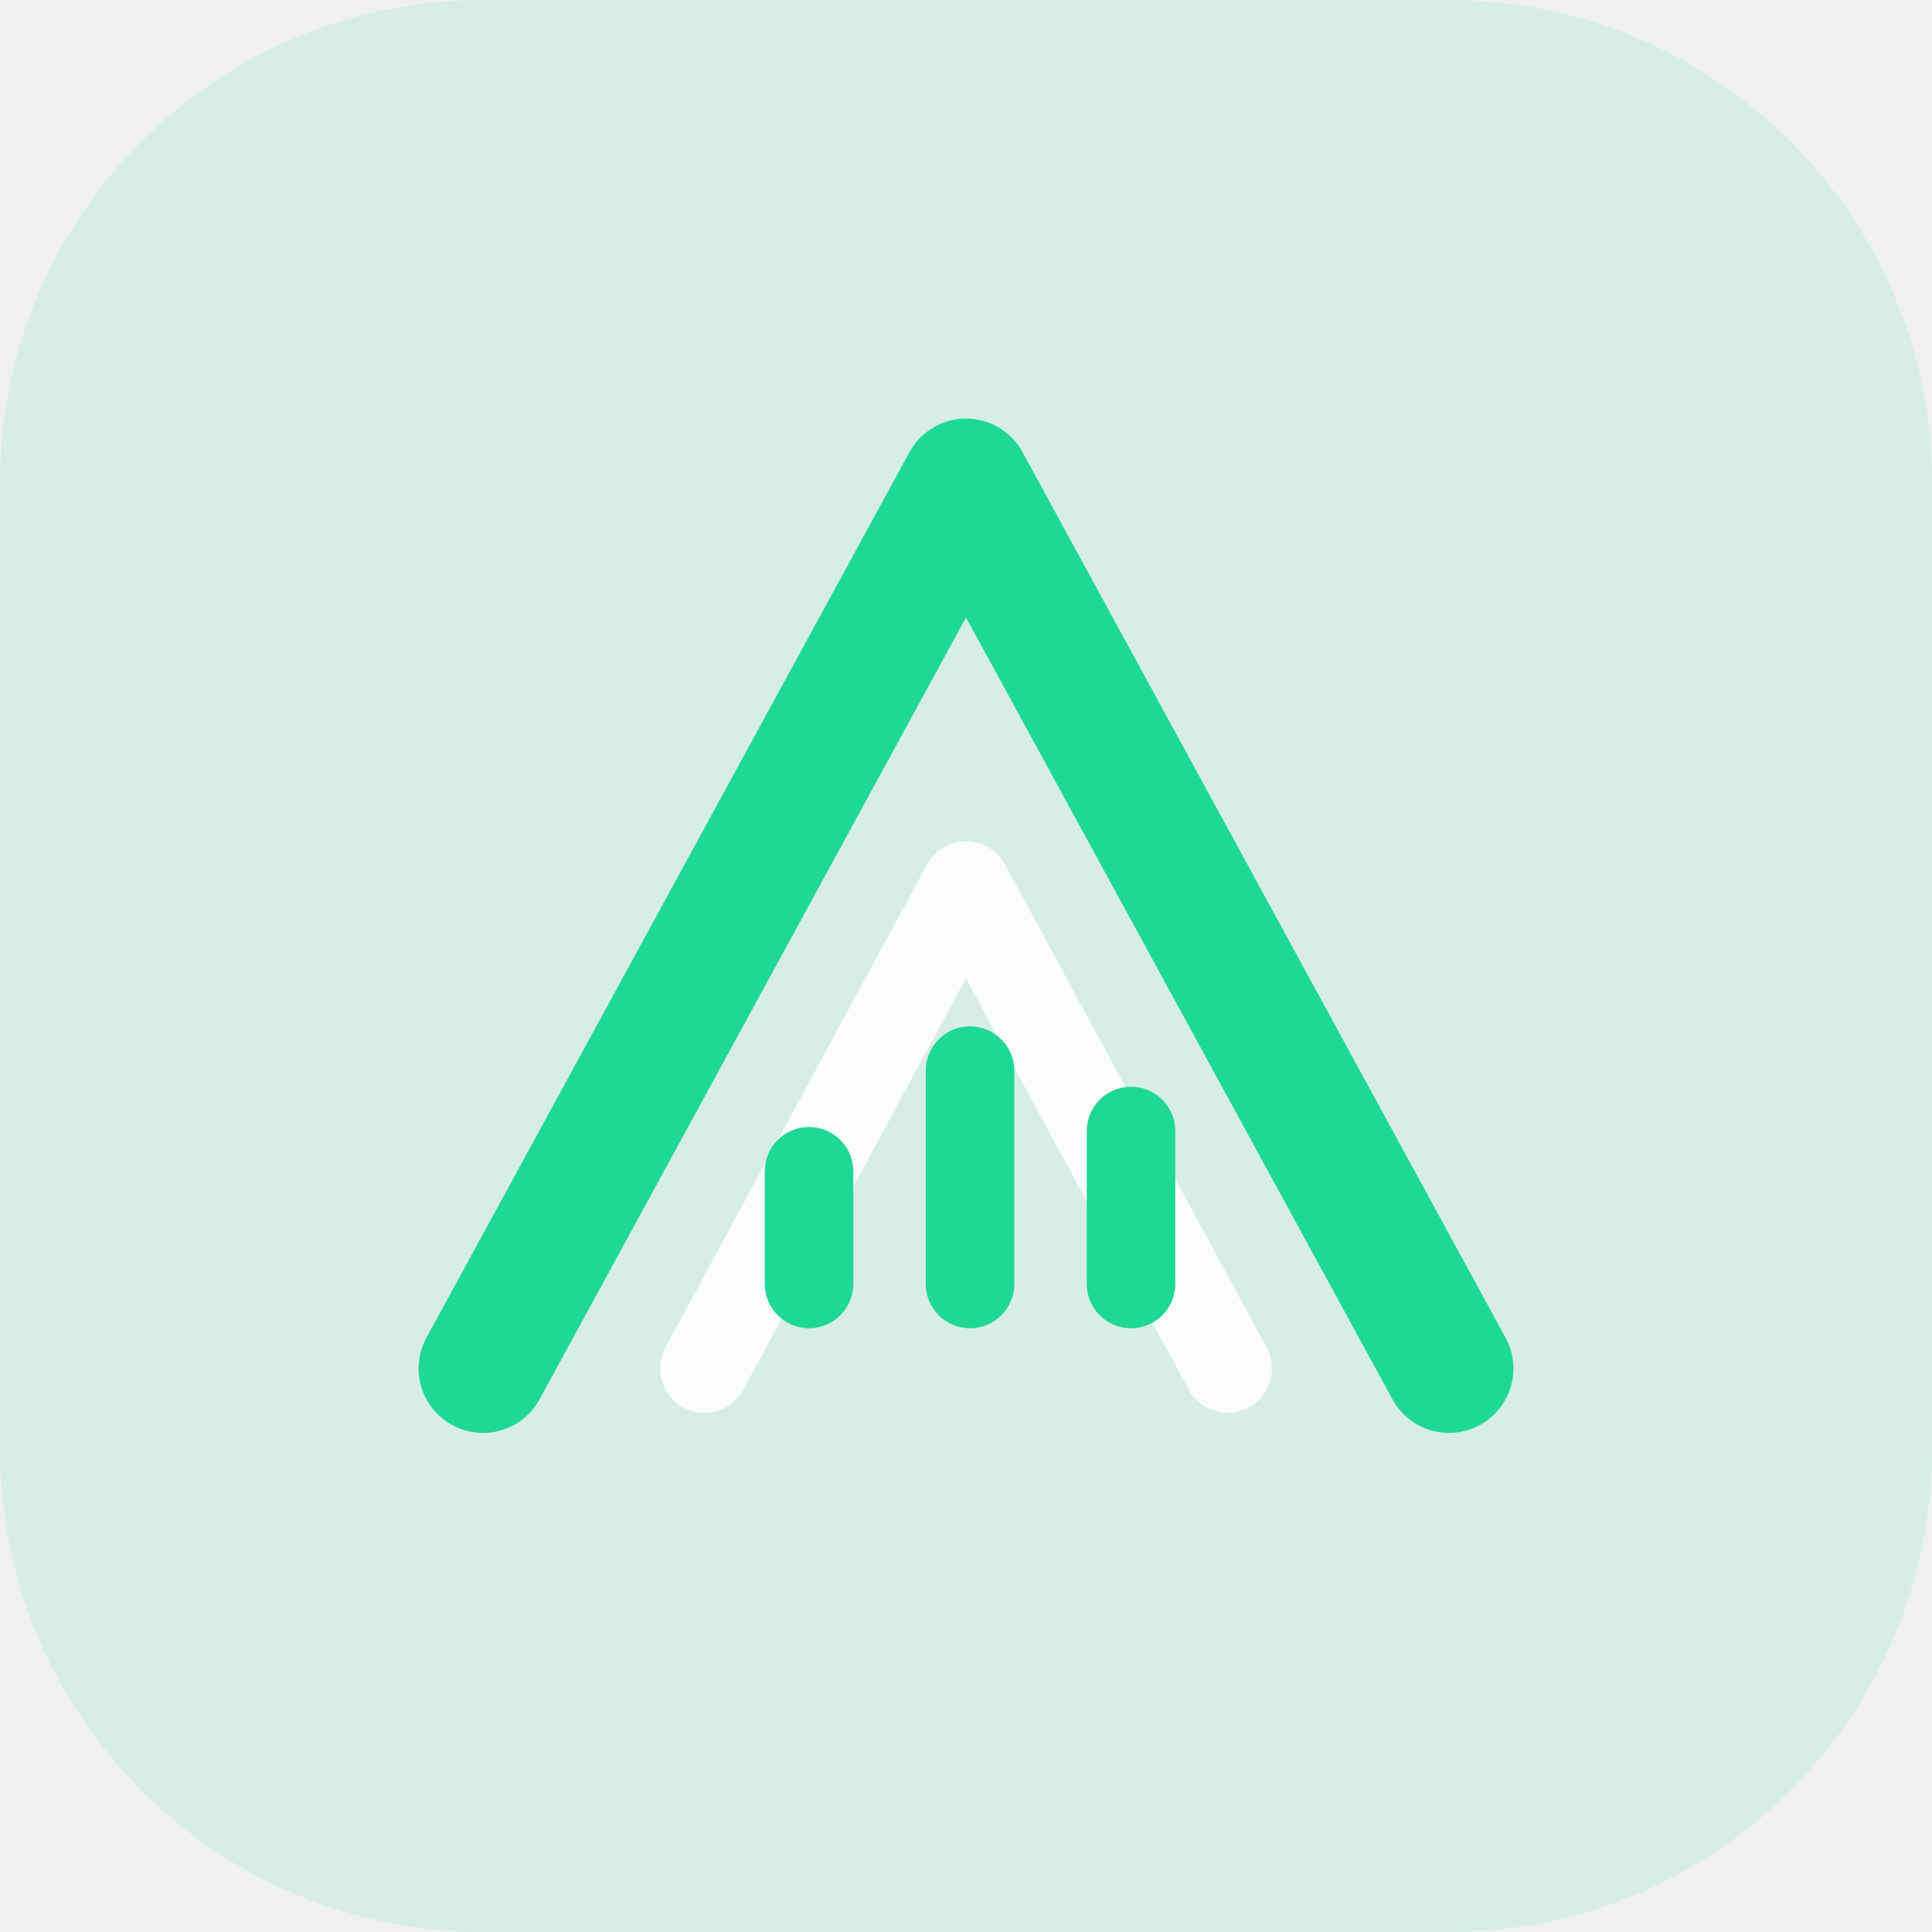
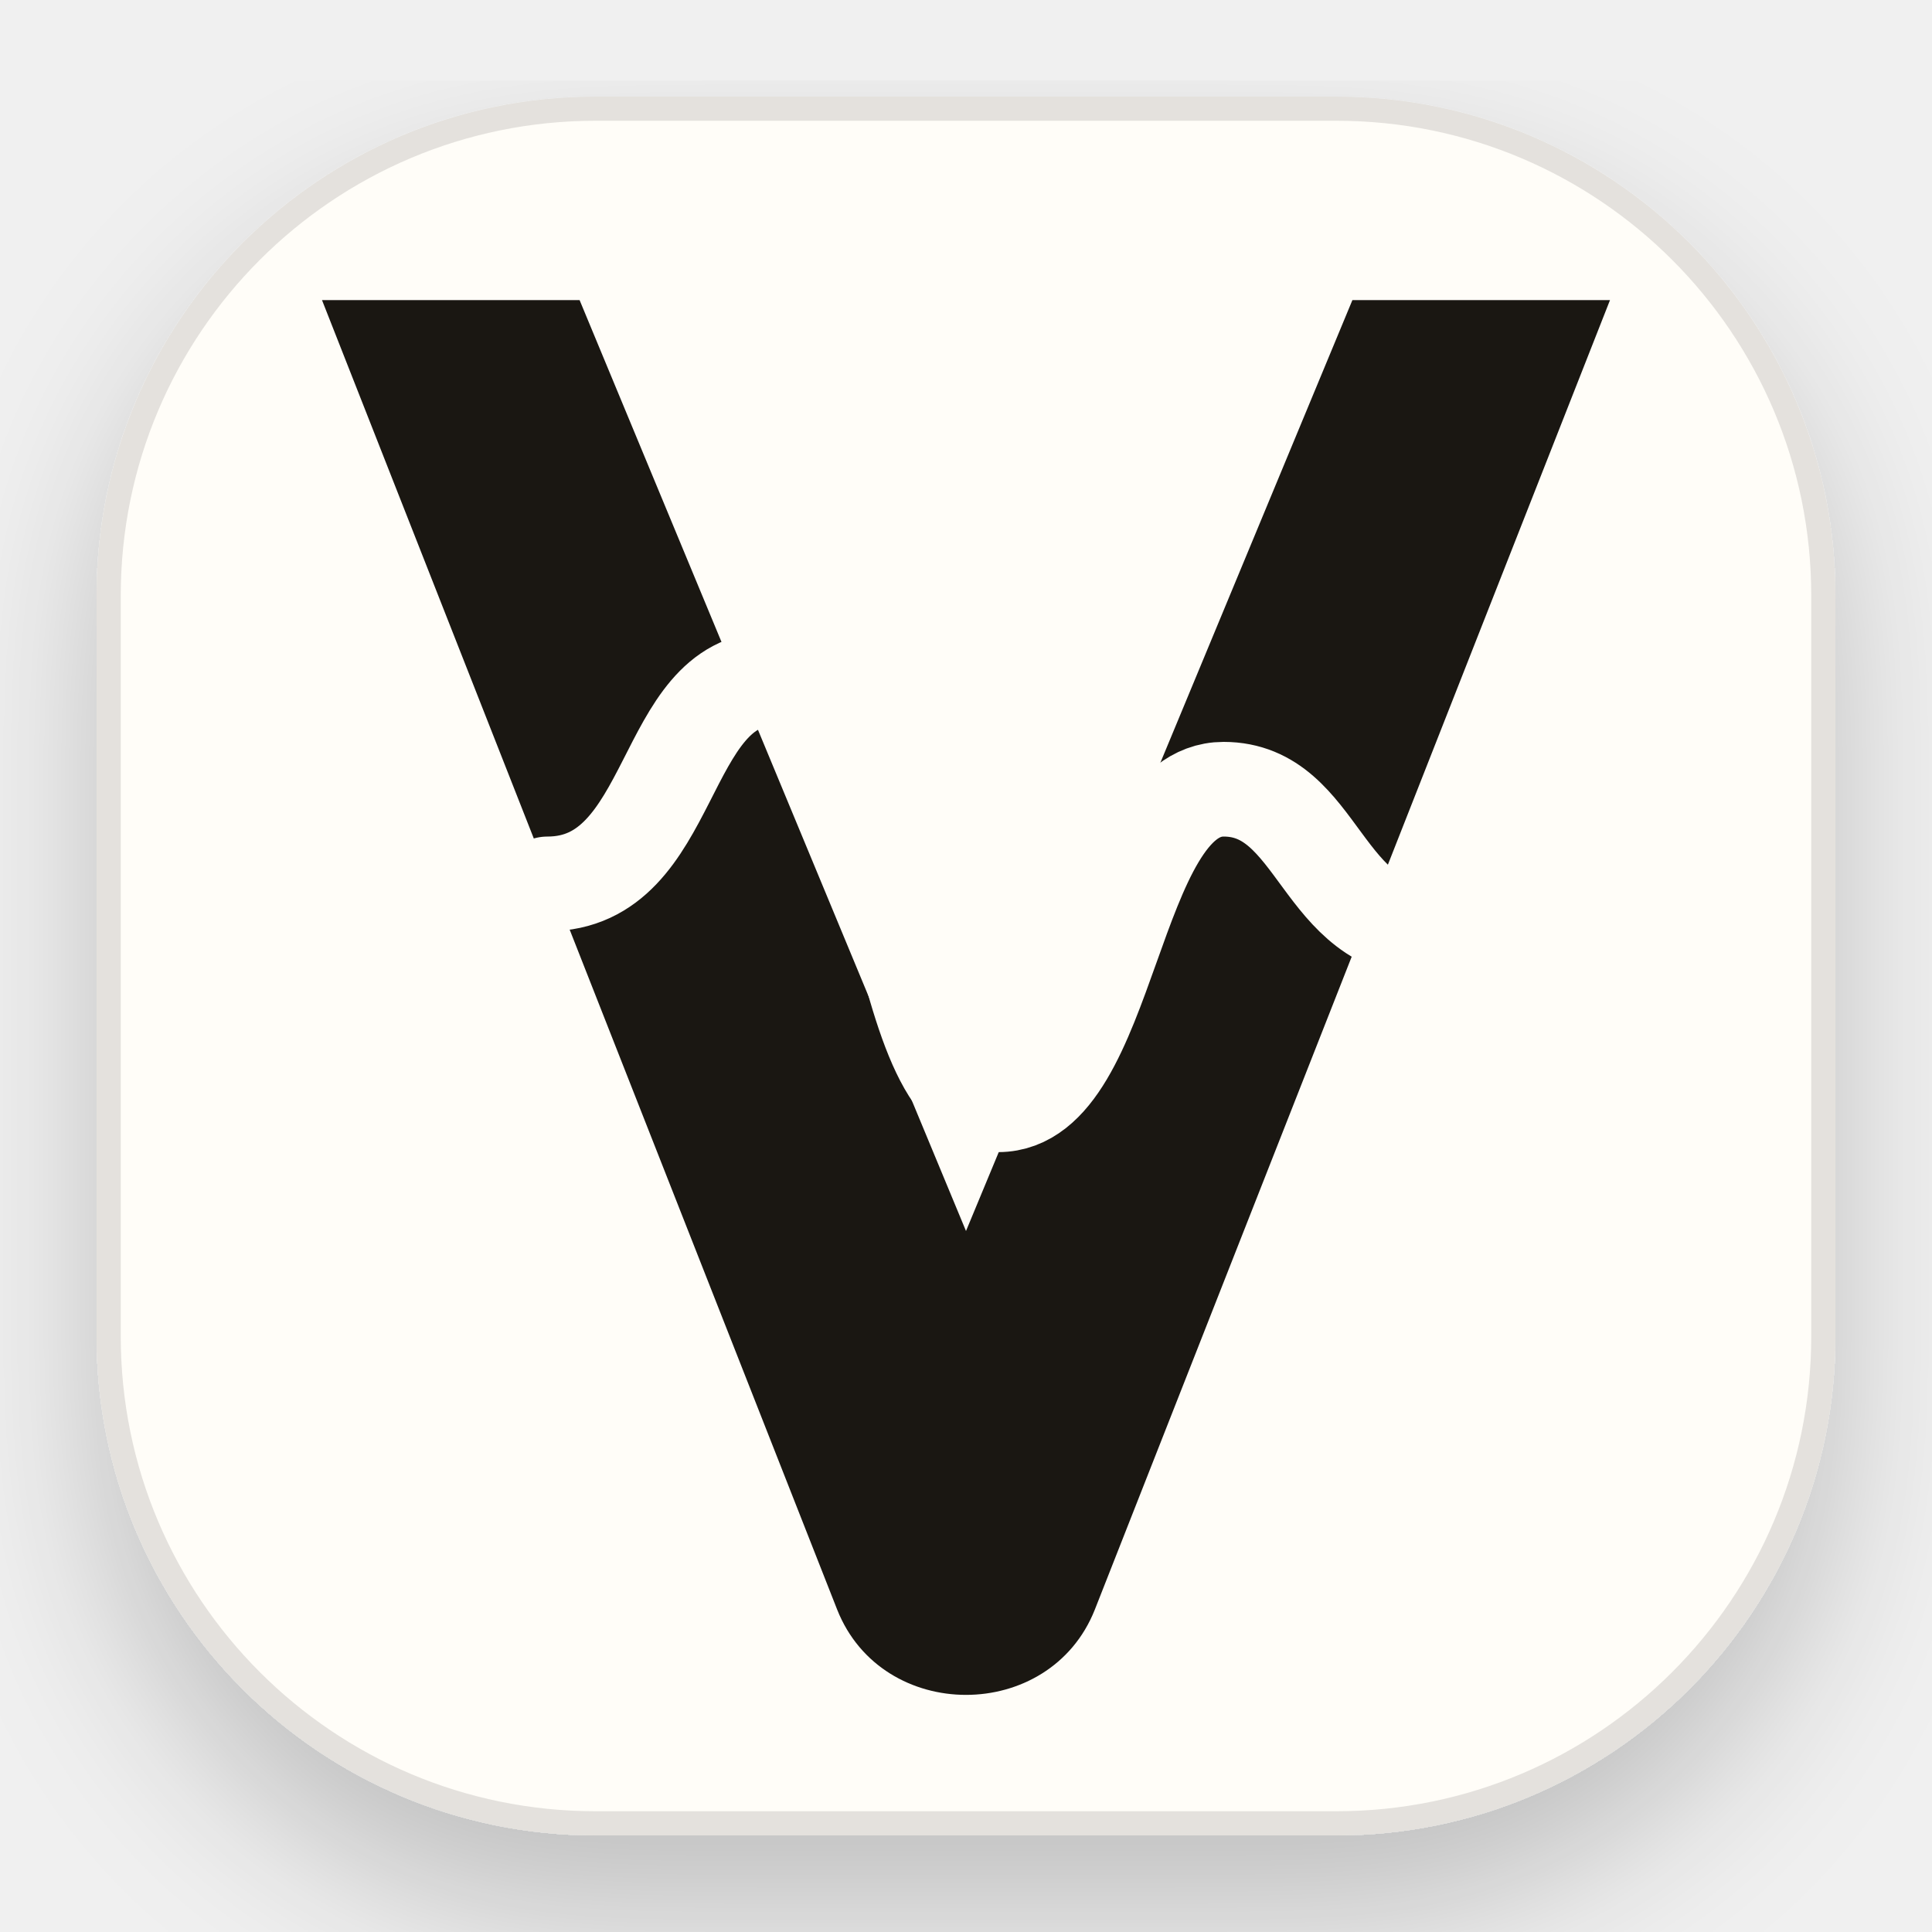
- <svg xmlns="http://www.w3.org/2000/svg" viewBox="0 0 48 48" fill="none" role="img" aria-label="VOXMETRIKS">
-   <rect width="48" height="48" rx="12" fill="rgba(30,216,150,0.12)" />
-   <path d="M12 34 L24 12 L36 34" stroke="#1ed896" stroke-width="3.2" stroke-linecap="round" stroke-linejoin="round" />
-   <path d="M17.5 34 L24 22 L30.5 34" stroke="rgba(255,255,255,0.88)" stroke-width="2.2" stroke-linecap="round" stroke-linejoin="round" />
-   <rect x="19" y="28" width="2.2" height="5" rx="1.1" fill="#1ed896" />
-   <rect x="23" y="25.5" width="2.2" height="7.5" rx="1.1" fill="#1ed896" />
-   <rect x="27" y="27" width="2.2" height="6" rx="1.1" fill="#1ed896" />
+ <svg xmlns="http://www.w3.org/2000/svg" viewBox="0 0 120 120" fill="none" role="img" aria-label="VOXMETRIKS">
+   <defs>
+     <mask id="vx-icon-wave-cut">
+       <rect width="120" height="120" fill="white" />
+       <path d="M34 55c8 0 7-13 14-13 8 0 7 27 14 27s7-20 14-20c6 0 6 9 13 9" stroke="black" stroke-width="6" stroke-linecap="round" />
+     </mask>
+     <filter id="vx-icon-shadow" x="-20%" y="-20%" width="140%" height="140%">
+       <feDropShadow dx="0" dy="5" stdDeviation="5" flood-color="#000" flood-opacity="0.2" />
+     </filter>
+   </defs>
+   <rect x="6" y="6" width="108" height="108" rx="31" fill="#fffdf8" filter="url(#vx-icon-shadow)" />
+   <rect x="6.75" y="6.75" width="106.5" height="106.5" rx="30.25" stroke="#1a1712" stroke-opacity="0.12" stroke-width="1.5" />
+   <path d="M20 18h16l24 59 24-59h16L68 101c-2.8 7.2-13.2 7.2-16 0L20 18Z" fill="#1a1712" mask="url(#vx-icon-wave-cut)" transform="translate(0 1) scale(1 0.98)" />
</svg>
